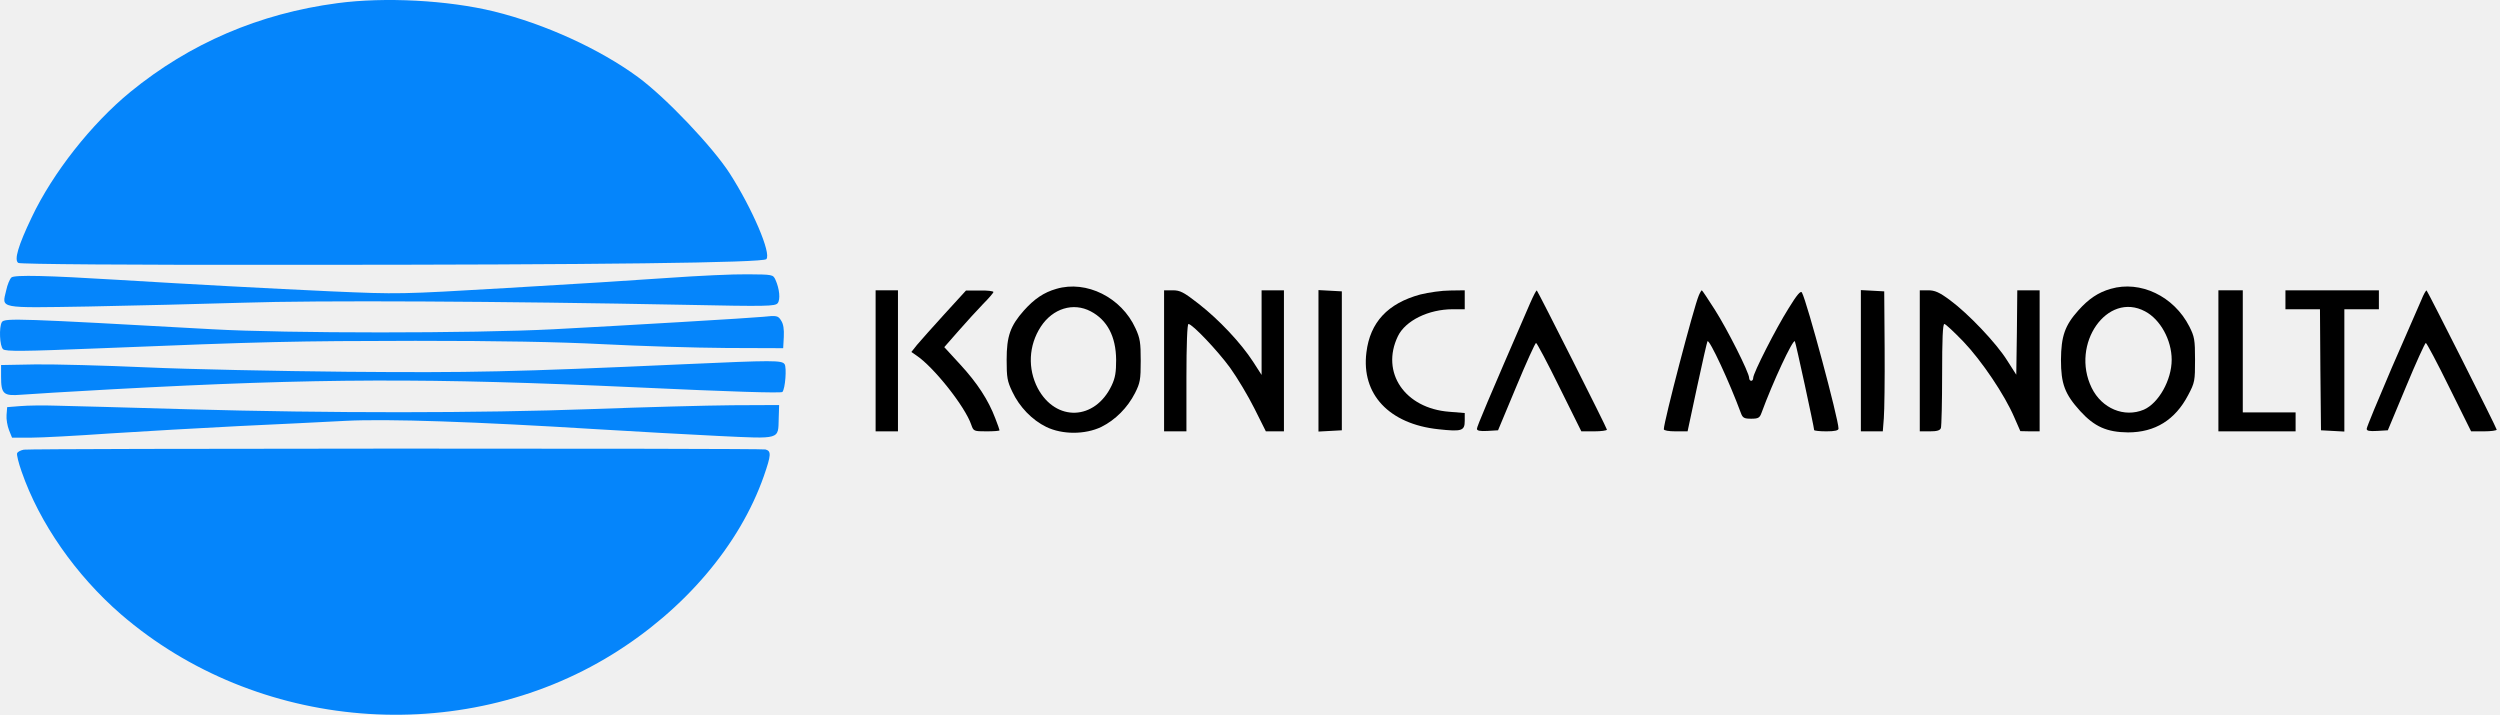
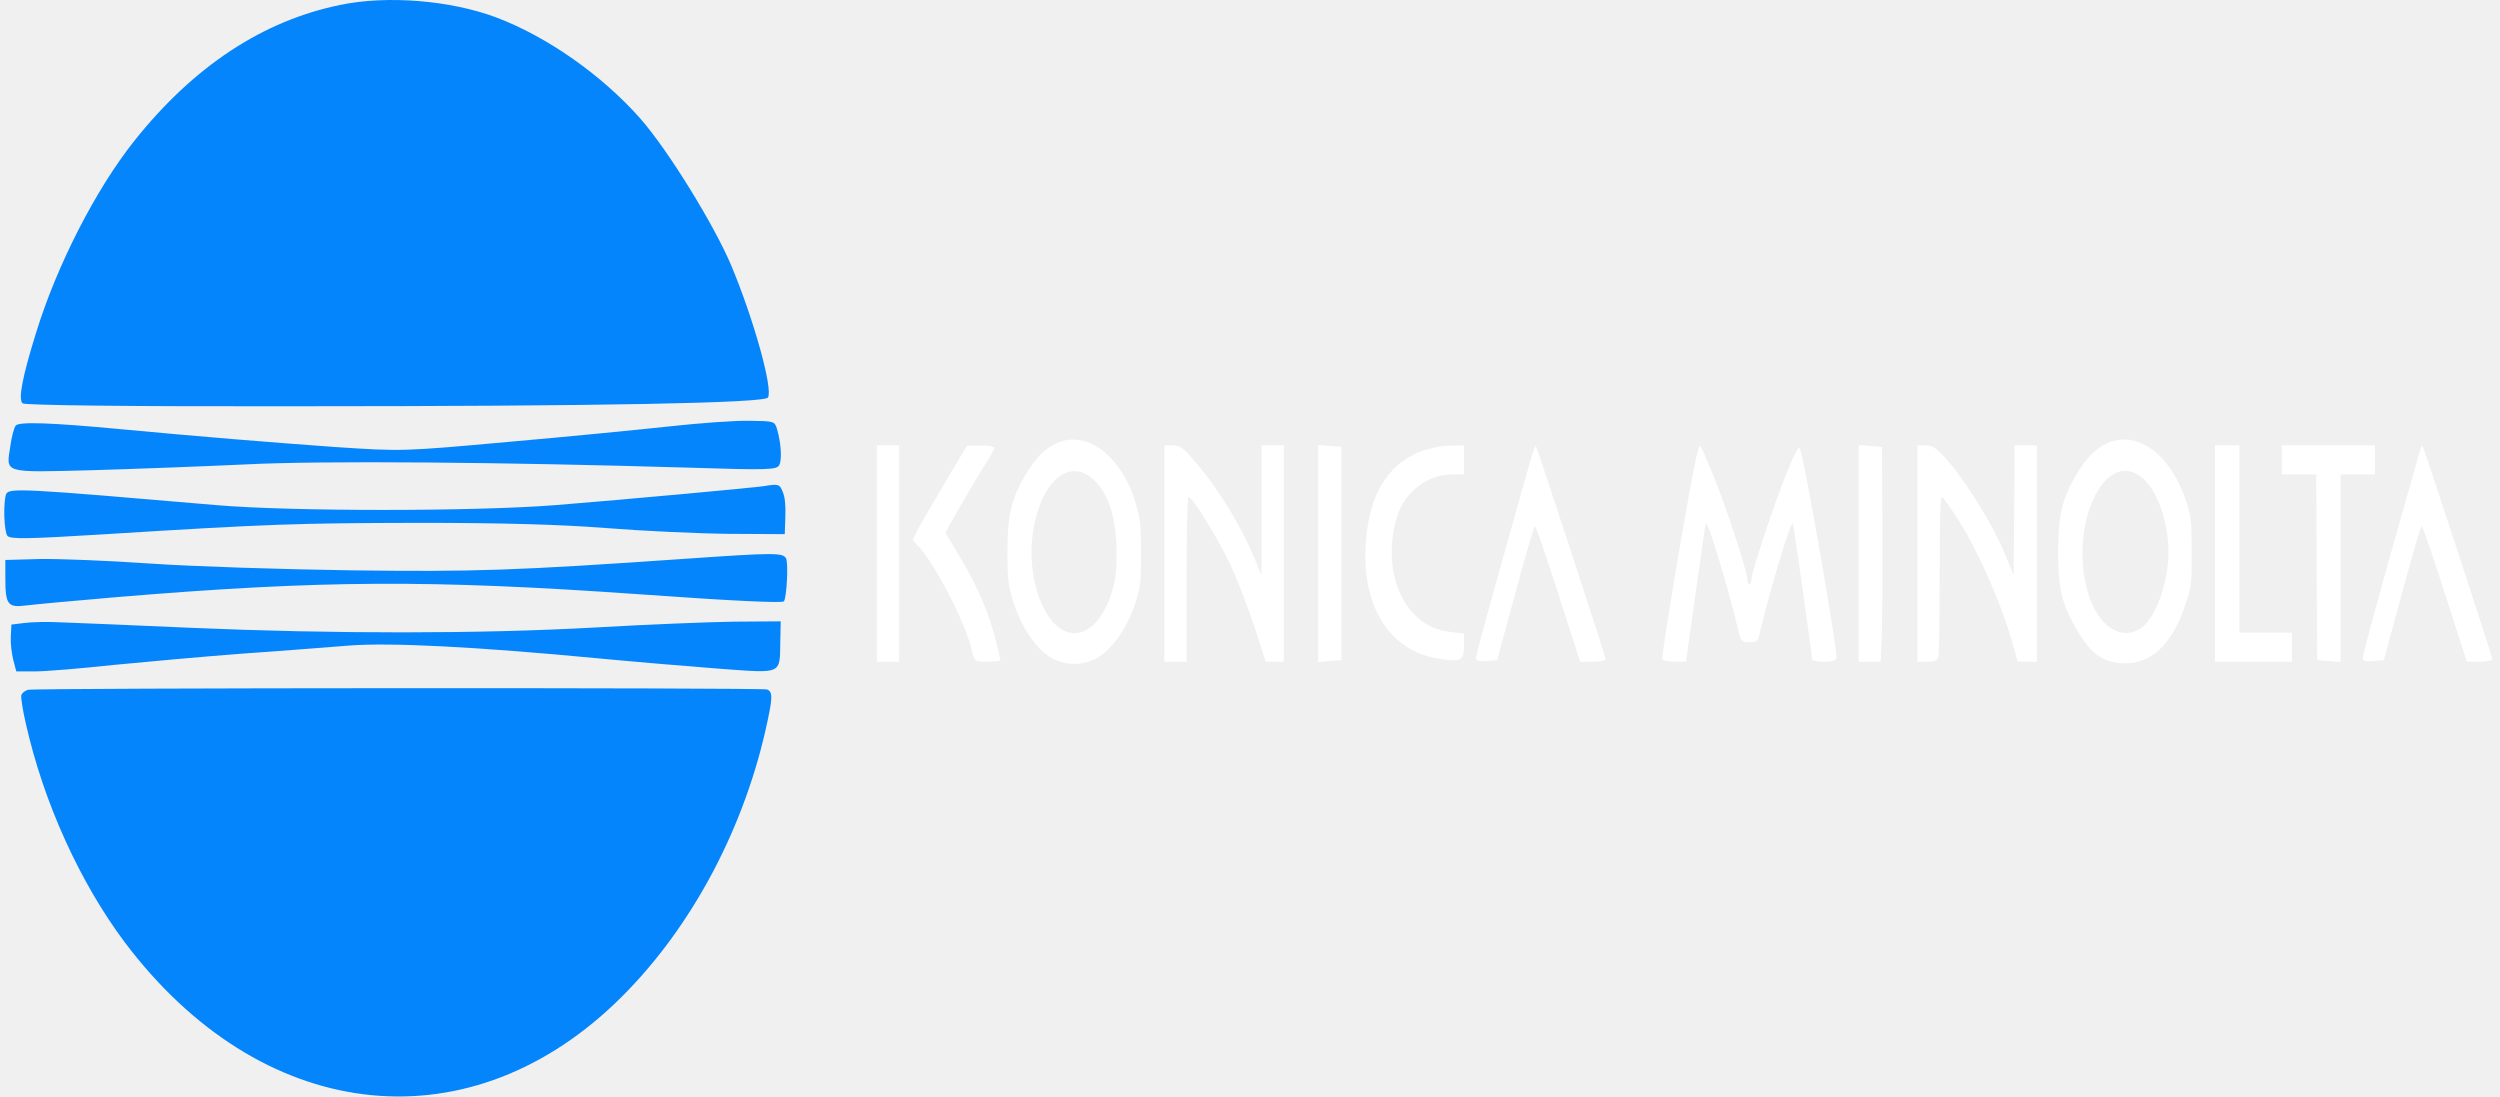
- <svg xmlns="http://www.w3.org/2000/svg" width="738" height="211" viewBox="0 0 738 211" fill="none">
-   <path d="M99.625 0.932C76.537 3.977 56.028 12.802 38.457 27.157C27.003 36.541 15.549 51.083 9.372 64.133C5.355 72.522 4.095 76.811 5.415 77.618C5.954 77.991 37.977 78.24 86.372 78.178C177.344 78.178 225.199 77.556 226.218 76.5C227.777 74.884 222.08 61.585 215.424 51.207C210.387 43.377 196.534 28.773 188.318 22.745C177.044 14.48 160.913 7.085 145.741 3.356C132.188 0.062 113.538 -0.932 99.625 0.932Z" fill="#0585FB" />
-   <path d="M197.313 82.031C188.558 82.652 167.149 84.019 149.639 85.014C117.915 86.878 117.855 86.878 97.766 86.008C79.116 85.138 57.947 84.019 34.499 82.59C14.17 81.347 4.275 81.099 3.376 81.906C2.896 82.341 2.176 84.019 1.816 85.759C0.557 91.166 -0.822 90.917 26.104 90.482C38.997 90.234 59.506 89.737 71.68 89.364C94.048 88.618 147.72 88.929 202.411 89.985C226.398 90.482 228.857 90.42 229.576 89.488C230.416 88.431 230.116 85.262 228.917 82.59C228.197 81.036 228.077 81.036 220.701 80.974C216.563 80.912 206.069 81.409 197.313 82.031Z" fill="#0585FB" />
-   <path d="M225.199 93.527C222.44 93.838 183.641 96.137 163.431 97.194C139.504 98.437 84.573 98.437 62.684 97.194C5.774 94.025 1.337 93.838 0.557 95.081C-0.342 96.572 -0.103 102.228 0.917 103.098C1.697 103.781 6.914 103.719 28.682 102.849C79.236 100.798 86.732 100.674 122.593 100.612C147.42 100.612 164.571 100.923 178.064 101.606C188.798 102.165 205.169 102.663 214.404 102.725L231.196 102.787L231.375 99.493C231.495 97.194 231.256 95.64 230.596 94.646C229.696 93.154 229.277 93.092 225.199 93.527Z" fill="#0585FB" />
-   <path d="M202.111 107.51C151.138 109.809 139.324 110.058 102.443 109.747C82.234 109.561 55.548 109.001 43.195 108.442C30.841 107.883 16.149 107.51 10.512 107.572L0.317 107.758V111.238C0.317 116.334 1.037 116.956 6.314 116.521C8.593 116.334 20.767 115.589 33.3 114.905C94.168 111.611 126.551 111.549 187.898 114.346C215.904 115.651 230.596 116.086 230.956 115.713C231.795 114.843 232.275 108.566 231.615 107.51C230.776 106.329 228.377 106.329 202.111 107.51Z" fill="#0585FB" />
-   <path d="M6.014 119.877L2.116 120.187L1.936 122.487C1.816 123.729 2.176 125.718 2.656 126.961L3.556 129.198H9.133C12.191 129.198 22.686 128.639 32.4 127.955C42.115 127.334 59.266 126.34 70.48 125.78C81.694 125.283 95.907 124.537 102.144 124.227C114.437 123.605 140.224 124.475 176.324 126.712C187.359 127.396 203.49 128.266 212.186 128.701C230.596 129.571 229.696 129.82 229.876 123.543L229.996 119.566L216.203 119.628C208.647 119.69 190.117 120.187 175.065 120.747C141.003 121.989 97.226 121.989 55.308 120.809C37.618 120.312 20.167 119.814 16.509 119.752C12.911 119.628 8.173 119.69 6.014 119.877Z" fill="#0585FB" />
-   <path d="M7.034 132.74C6.074 132.927 5.235 133.362 5.055 133.797C4.875 134.232 5.475 136.655 6.374 139.203C11.651 154.429 22.386 169.778 35.699 181.337C75.757 215.889 135.966 220.799 180.702 193.207C202.051 180.032 218.362 160.892 225.499 140.508C227.657 134.294 227.717 133.175 225.978 132.678C224.479 132.305 9.732 132.368 7.034 132.74Z" fill="#0585FB" />
-   <path d="M311.853 85.262C308.135 86.319 305.316 88.245 302.258 91.663C298.24 96.2 297.161 99.245 297.161 106.205C297.161 111.425 297.341 112.543 298.84 115.651C300.939 120.125 304.657 123.978 308.855 126.029C313.592 128.328 320.309 128.328 325.106 126.029C329.244 123.978 332.842 120.374 335.061 116.024C336.56 113.041 336.74 112.108 336.74 106.515C336.74 101.109 336.56 99.866 335.181 96.883C331.043 87.81 320.728 82.652 311.853 85.262ZM321.988 91.912C326.845 94.46 329.424 99.307 329.484 106.205C329.484 109.871 329.244 111.487 328.164 113.786C323.247 124.164 311.673 124.599 306.336 114.594C303.338 108.815 303.637 101.979 307.235 96.448C310.774 91.041 316.83 89.177 321.988 91.912Z" fill="black" />
-   <path d="M623.089 85.262C619.371 86.319 616.553 88.245 613.554 91.601C609.536 96.075 608.457 99.245 608.397 106.205C608.397 113.351 609.536 116.334 614.094 121.368C618.292 125.967 621.95 127.582 628.186 127.645C636.162 127.645 642.099 123.978 645.937 116.645C647.916 112.916 647.976 112.419 647.976 106.205C647.976 100.239 647.796 99.369 646.297 96.386C641.739 87.437 631.844 82.714 623.089 85.262ZM633.224 91.912C637.721 94.273 641.08 100.363 641.08 106.205C641.08 112.171 637.242 119.007 632.864 120.933C627.107 123.357 620.45 120.622 617.452 114.47C611.155 101.544 622.07 85.946 633.224 91.912Z" fill="black" />
-   <path d="M258.481 106.515V127.334H261.779H265.078V106.515V85.697H261.779H258.481V106.515Z" fill="black" />
-   <path d="M278.81 92.719C275.332 96.572 271.674 100.612 270.715 101.793L269.036 103.905L270.475 104.9C275.632 108.318 284.927 120.063 286.726 125.407C287.386 127.272 287.446 127.334 291.224 127.334C293.323 127.334 295.062 127.21 295.062 127.023C295.062 126.899 294.522 125.283 293.803 123.481C291.764 118.074 288.465 113.041 283.488 107.634L278.75 102.476L282.948 97.691C285.287 95.019 288.525 91.477 290.204 89.737C291.884 88.059 293.263 86.443 293.263 86.194C293.263 85.946 291.464 85.697 289.245 85.759H285.167L278.81 92.719Z" fill="black" />
-   <path d="M343.636 106.515V127.334H346.935H350.233V111.487C350.233 101.73 350.473 95.64 350.833 95.64C351.972 95.64 359.408 103.47 363.126 108.566C365.225 111.487 368.463 116.894 370.322 120.622L373.681 127.334H376.379H379.018V106.515V85.697H375.719H372.421V98.188V110.679L369.903 106.764C366.304 101.233 359.888 94.397 353.831 89.674C349.453 86.256 348.374 85.697 346.215 85.697H343.636V106.515Z" fill="black" />
-   <path d="M389.212 106.516V127.396L392.69 127.21L396.109 127.023V106.516V86.008L392.69 85.821L389.212 85.635V106.516Z" fill="black" />
-   <path d="M419.256 86.94C409.661 89.55 404.444 95.143 403.365 104.03C401.806 116.396 410.081 125.159 424.594 126.712C431.49 127.458 432.39 127.21 432.39 124.227V121.927L427.832 121.554C414.699 120.56 407.503 109.933 412.66 99.245C414.879 94.646 421.715 91.29 428.851 91.29H432.39V88.494V85.697L428.072 85.759C425.673 85.759 421.715 86.319 419.256 86.94Z" fill="black" />
-   <path d="M451.699 89.488C439.106 118.509 435.988 125.905 435.988 126.588C435.988 127.147 436.887 127.334 439.106 127.21L442.224 127.023L447.622 114.097C450.56 107.013 453.199 101.233 453.438 101.233C453.678 101.233 456.797 107.075 460.335 114.284L466.811 127.334H470.589C472.688 127.334 474.367 127.085 474.367 126.837C474.367 126.34 454.158 86.319 453.678 85.759C453.498 85.635 452.659 87.313 451.699 89.488Z" fill="black" />
-   <path d="M501.473 87.251C500.034 90.544 491.159 124.475 491.159 126.712C491.159 127.085 492.598 127.334 494.637 127.334H498.175L500.993 114.159C502.553 106.888 503.932 100.86 504.052 100.736C504.651 100.115 510.588 112.916 513.887 121.865C514.426 123.357 514.846 123.605 516.945 123.605C519.044 123.605 519.464 123.357 520.003 121.865C523.302 112.854 529.239 100.115 529.838 100.736C530.078 100.985 535.535 126.153 535.535 126.961C535.535 127.147 537.154 127.334 539.133 127.334C541.592 127.334 542.731 127.085 542.731 126.526C542.731 123.729 533.436 89.115 531.937 86.381C531.577 85.697 530.498 86.94 527.979 91.041C524.261 96.945 517.545 110.12 517.545 111.549C517.545 112.046 517.305 112.419 516.945 112.419C516.645 112.419 516.345 112.046 516.345 111.549C516.345 109.996 509.929 97.256 506.211 91.414C504.232 88.307 502.493 85.697 502.373 85.697C502.253 85.697 501.833 86.381 501.473 87.251Z" fill="black" />
-   <path d="M549.328 106.515V127.334H552.566H555.804L556.104 123.481C556.284 121.306 556.404 111.984 556.344 102.787L556.224 86.008L552.806 85.821L549.328 85.635V106.515Z" fill="black" />
-   <path d="M566.719 106.515V127.334H569.657C571.756 127.334 572.716 127.085 572.955 126.34C573.135 125.78 573.315 118.696 573.315 110.493C573.315 100.177 573.495 95.64 573.975 95.64C574.335 95.64 576.853 98.002 579.612 100.86C585.009 106.515 591.786 116.583 594.604 123.17L596.403 127.272L599.282 127.334H602.1V106.515V85.697H598.802H595.504L595.384 98.188L595.204 110.617L592.505 106.391C589.327 101.295 581.051 92.595 575.654 88.618C572.476 86.256 571.156 85.697 569.177 85.697H566.719V106.515Z" fill="black" />
-   <path d="M654.872 106.515V127.334H666.266H677.66V124.537V121.741H669.864H662.069V103.719V85.697H658.47H654.872V106.515Z" fill="black" />
-   <path d="M674.662 88.494V91.29H679.759H684.856L684.976 109.126L685.156 127.023L688.635 127.21L692.053 127.396V109.312V91.29H697.15H702.247V88.494V85.697H688.455H674.662V88.494Z" fill="black" />
-   <path d="M714.781 88.556C714.061 90.234 710.103 99.307 706.025 108.628C702.007 118.012 698.649 126.091 698.649 126.588C698.649 127.21 699.429 127.334 701.768 127.21L704.886 127.023L710.283 114.097C713.221 107.013 715.86 101.233 716.1 101.233C716.34 101.233 719.458 107.075 722.996 114.284L729.473 127.334H733.251C735.35 127.334 737.029 127.085 737.029 126.837C737.029 126.34 716.82 86.319 716.34 85.759C716.16 85.635 715.44 86.878 714.781 88.556Z" fill="black" />
+ <svg xmlns="http://www.w3.org/2000/svg" width="456" height="200" viewBox="0 0 456 200" fill="none">
+   <g clip-path="url(#clip0_153_58)">
+     <path d="M62.124 0.884C47.907 3.77 35.279 12.134 24.459 25.741C17.407 34.636 10.354 48.42 6.551 60.79C4.077 68.742 3.301 72.806 4.114 73.572C4.446 73.925 24.164 74.161 53.963 74.102C109.979 74.102 139.446 73.513 140.073 72.512C141.033 70.98 137.525 58.374 133.427 48.537C130.325 41.116 121.795 27.273 116.736 21.559C109.794 13.725 99.862 6.715 90.52 3.181C82.174 0.059 70.691 -0.883 62.124 0.884Z" fill="#0585FB" />
+     <path d="M122.275 77.754C116.884 78.343 103.702 79.639 92.92 80.582C73.386 82.349 73.349 82.349 60.979 81.524C49.495 80.699 36.46 79.639 22.022 78.284C9.505 77.106 3.412 76.871 2.858 77.636C2.563 78.049 2.12 79.639 1.898 81.288C1.123 86.413 0.273 86.177 16.853 85.765C24.792 85.53 37.42 85.058 44.916 84.705C58.69 83.998 91.738 84.293 125.414 85.294C140.184 85.765 141.698 85.706 142.141 84.823C142.658 83.821 142.474 80.817 141.735 78.284C141.292 76.812 141.218 76.812 136.676 76.753C134.128 76.694 127.667 77.165 122.275 77.754Z" fill="#0585FB" />
+     <path d="M139.446 88.651C137.747 88.946 113.857 91.126 101.412 92.127C86.679 93.305 52.855 93.305 39.377 92.127C4.335 89.123 1.603 88.946 1.123 90.124C0.569 91.538 0.716 96.899 1.344 97.723C1.824 98.371 5.037 98.312 18.441 97.487C49.569 95.543 54.185 95.426 76.266 95.367C91.553 95.367 102.114 95.662 110.423 96.309C117.032 96.839 127.112 97.311 132.799 97.37L143.139 97.428L143.249 94.306C143.323 92.127 143.176 90.654 142.769 89.712C142.215 88.298 141.957 88.239 139.446 88.651Z" fill="#0585FB" />
+     <path d="M125.229 101.905C93.843 104.084 86.568 104.32 63.859 104.026C51.415 103.849 34.983 103.318 27.377 102.789C19.77 102.259 10.723 101.905 7.252 101.964L0.975 102.14V105.439C0.975 110.269 1.418 110.859 4.667 110.446C6.071 110.269 13.566 109.563 21.284 108.915C58.763 105.792 78.703 105.734 116.478 108.385C133.723 109.622 142.769 110.034 142.991 109.681C143.507 108.856 143.803 102.906 143.397 101.905C142.88 100.786 141.403 100.786 125.229 101.905Z" fill="#0585FB" />
+     <path d="M4.483 113.627L2.083 113.921L1.972 116.101C1.898 117.279 2.12 119.164 2.415 120.342L2.969 122.463H6.403C8.286 122.463 14.748 121.933 20.73 121.284C26.712 120.696 37.273 119.754 44.178 119.223C51.083 118.752 59.834 118.045 63.675 117.751C71.244 117.161 87.123 117.986 109.351 120.106C116.146 120.754 126.079 121.579 131.433 121.991C142.769 122.816 142.215 123.052 142.326 117.102L142.4 113.333L133.907 113.391C129.254 113.45 117.844 113.921 108.576 114.452C87.602 115.629 60.647 115.629 34.836 114.511C23.942 114.04 13.197 113.568 10.945 113.509C8.729 113.391 5.812 113.45 4.483 113.627Z" fill="#0585FB" />
+     <path d="M5.11 125.82C4.52 125.997 4.003 126.409 3.892 126.822C3.781 127.234 4.15 129.531 4.704 131.946C7.954 146.378 14.563 160.927 22.761 171.883C47.427 204.634 84.501 209.288 112.047 183.135C125.193 170.646 135.236 152.504 139.631 133.183C140.959 127.293 140.996 126.232 139.926 125.761C139.003 125.408 6.772 125.467 5.11 125.82Z" fill="#0585FB" />
+     <path d="M192.803 80.817C190.514 81.819 188.778 83.645 186.895 86.884C184.421 91.184 183.757 94.071 183.757 100.668C183.757 105.616 183.867 106.676 184.79 109.622C186.083 113.863 188.372 117.515 190.957 119.459C193.874 121.638 198.01 121.638 200.964 119.459C203.512 117.515 205.727 114.099 207.094 109.975C208.017 107.148 208.127 106.264 208.127 100.962C208.127 95.838 208.017 94.66 207.167 91.832C204.619 83.232 198.268 78.343 192.803 80.817ZM199.044 87.12C202.035 89.535 203.623 94.13 203.66 100.668C203.66 104.143 203.512 105.675 202.847 107.854C199.819 117.691 192.692 118.103 189.406 108.62C187.56 103.142 187.744 96.663 189.96 91.42C192.139 86.295 195.868 84.528 199.044 87.12Z" fill="white" />
+     <path d="M384.447 80.817C382.158 81.819 380.422 83.645 378.576 86.826C376.102 91.067 375.437 94.071 375.4 100.668C375.4 107.442 376.102 110.269 378.908 115.041C381.493 119.4 383.746 120.931 387.586 120.991C392.497 120.991 396.152 117.515 398.516 110.564C399.734 107.029 399.771 106.558 399.771 100.668C399.771 95.013 399.66 94.189 398.737 91.361C395.931 82.879 389.838 78.402 384.447 80.817ZM390.688 87.12C393.457 89.358 395.525 95.131 395.525 100.668C395.525 106.323 393.162 112.803 390.466 114.628C386.921 116.926 382.822 114.334 380.976 108.502C377.099 96.25 383.82 81.465 390.688 87.12Z" fill="white" />
+     <path d="M159.939 100.962V120.696H161.97H164.001V100.962V81.23H161.97H159.939V100.962Z" fill="white" />
+     <path d="M172.457 87.886C170.315 91.538 168.063 95.367 167.472 96.486L166.439 98.488L167.325 99.431C170.5 102.671 176.224 113.804 177.331 118.869C177.738 120.637 177.775 120.696 180.101 120.696C181.393 120.696 182.464 120.578 182.464 120.401C182.464 120.283 182.132 118.752 181.689 117.044C180.433 111.919 178.402 107.148 175.337 102.023L172.42 97.134L175.005 92.598C176.445 90.065 178.439 86.708 179.473 85.058C180.507 83.468 181.356 81.936 181.356 81.701C181.356 81.465 180.249 81.23 178.882 81.288H176.371L172.457 87.886Z" fill="white" />
+     <path d="M212.374 100.962V120.696H214.405H216.436V105.675C216.436 96.427 216.584 90.654 216.805 90.654C217.507 90.654 222.085 98.076 224.375 102.906C225.667 105.675 227.661 110.8 228.806 114.334L230.874 120.696H232.535H234.16V100.962V81.23H232.129H230.098V93.069V104.909L228.548 101.198C226.331 95.956 222.381 89.476 218.651 84.999C215.955 81.76 215.291 81.23 213.962 81.23H212.374V100.962Z" fill="white" />
+     <path d="M240.437 100.963V120.755L242.579 120.578L244.684 120.401V100.963V81.524L242.579 81.347L240.437 81.171V100.963Z" fill="white" />
+     <path d="M258.937 82.408C253.029 84.882 249.816 90.183 249.152 98.607C248.192 110.328 253.287 118.634 262.224 120.106C266.47 120.813 267.024 120.578 267.024 117.751V115.571L264.217 115.217C256.131 114.275 251.7 104.202 254.875 94.071C256.242 89.712 260.451 86.531 264.845 86.531H267.024V83.88V81.23L264.365 81.288C262.888 81.288 260.451 81.819 258.937 82.408Z" fill="white" />
+     <path d="M278.914 84.823C271.159 112.331 269.239 119.341 269.239 119.989C269.239 120.518 269.793 120.696 271.159 120.578L273.079 120.401L276.403 108.149C278.212 101.434 279.837 95.956 279.984 95.956C280.132 95.956 282.053 101.493 284.231 108.326L288.219 120.696H290.545C291.837 120.696 292.871 120.46 292.871 120.225C292.871 119.754 280.428 81.819 280.132 81.288C280.021 81.171 279.505 82.761 278.914 84.823Z" fill="white" />
+     <path d="M309.562 82.702C308.676 85.824 303.211 117.986 303.211 120.106C303.211 120.46 304.097 120.696 305.353 120.696H307.531L309.266 108.208C310.227 101.316 311.076 95.602 311.15 95.484C311.519 94.896 315.174 107.029 317.206 115.512C317.538 116.926 317.796 117.161 319.089 117.161C320.381 117.161 320.64 116.926 320.972 115.512C323.003 106.971 326.659 94.896 327.028 95.484C327.175 95.72 330.536 119.576 330.536 120.342C330.536 120.518 331.533 120.696 332.751 120.696C334.265 120.696 334.967 120.46 334.967 119.93C334.967 117.279 329.243 84.469 328.32 81.877C328.098 81.23 327.434 82.408 325.883 86.295C323.594 91.891 319.458 104.379 319.458 105.734C319.458 106.205 319.31 106.558 319.089 106.558C318.904 106.558 318.719 106.205 318.719 105.734C318.719 104.262 314.769 92.186 312.479 86.649C311.261 83.704 310.19 81.23 310.116 81.23C310.042 81.23 309.784 81.877 309.562 82.702Z" fill="white" />
+     <path d="M339.029 100.962V120.696H341.022H343.016L343.201 117.044C343.312 114.982 343.386 106.146 343.349 97.428L343.275 81.524L341.17 81.347L339.029 81.171V100.962Z" fill="white" />
+     <path d="M349.737 100.962V120.696H351.546C352.839 120.696 353.43 120.46 353.577 119.754C353.688 119.223 353.799 112.508 353.799 104.733C353.799 94.954 353.909 90.654 354.205 90.654C354.427 90.654 355.977 92.893 357.676 95.602C360.999 100.962 365.172 110.505 366.907 116.749L368.015 120.637L369.788 120.696H371.523V100.962V81.23H369.492H367.462L367.388 93.069L367.277 104.85L365.615 100.845C363.658 96.014 358.562 87.768 355.239 83.998C353.282 81.76 352.469 81.23 351.251 81.23H349.737V100.962Z" fill="white" />
+     <path d="M404.017 100.962V120.696H411.033H418.049V118.045V115.394H413.249H408.449V98.312V81.23H406.233H404.017V100.962Z" fill="white" />
+     <path d="M416.203 83.88V86.531H419.342H422.48L422.554 103.437L422.665 120.401L424.807 120.578L426.912 120.754V103.613V86.531H430.05H433.189V83.88V81.23H424.696H416.203V83.88Z" fill="white" />
+     <path d="M440.906 83.939C440.463 85.53 438.026 94.13 435.515 102.965C433.041 111.86 430.973 119.518 430.973 119.989C430.973 120.578 431.453 120.696 432.894 120.578L434.814 120.401L438.137 108.149C439.946 101.434 441.571 95.956 441.719 95.956C441.866 95.956 443.786 101.493 445.965 108.326L449.953 120.696H452.279C453.572 120.696 454.606 120.46 454.606 120.225C454.606 119.754 442.162 81.819 441.866 81.288C441.756 81.171 441.312 82.349 440.906 83.939Z" fill="white" />
+   </g>
+   <defs>
+     <clipPath id="clip0_153_58">
+       <rect width="454.424" height="200" fill="white" transform="translate(0.77948)" />
+     </clipPath>
+   </defs>
</svg>
